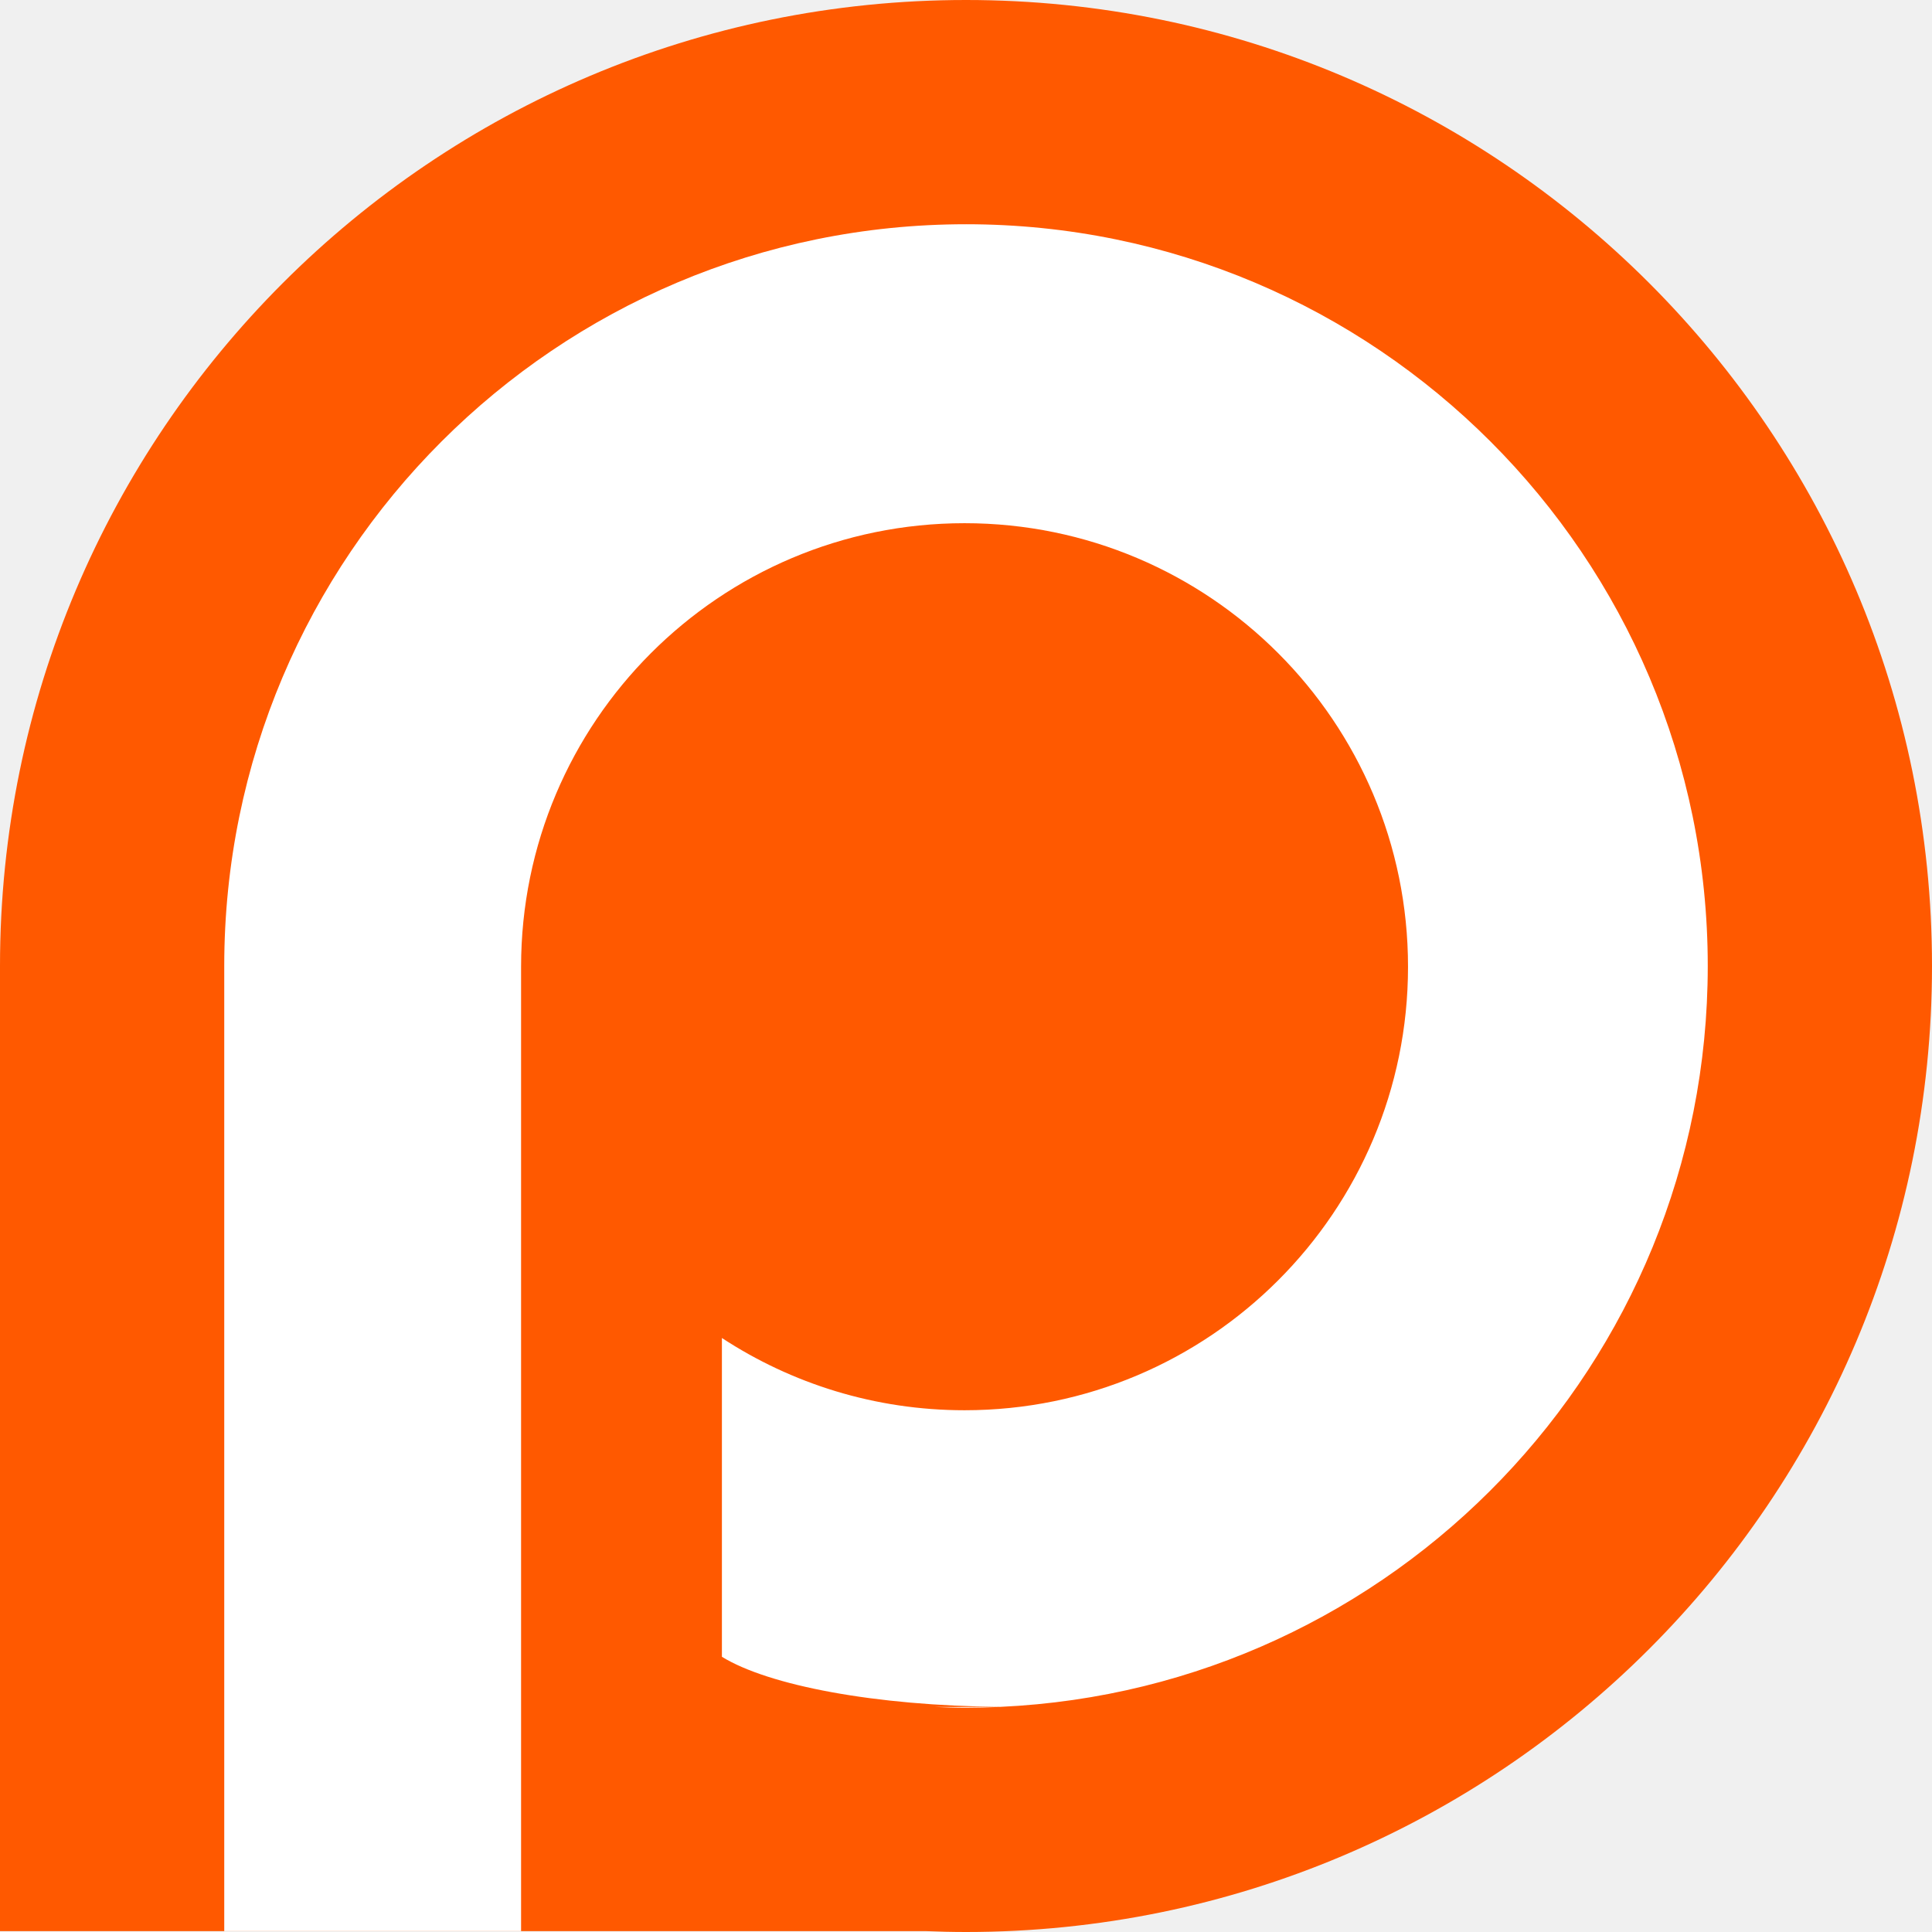
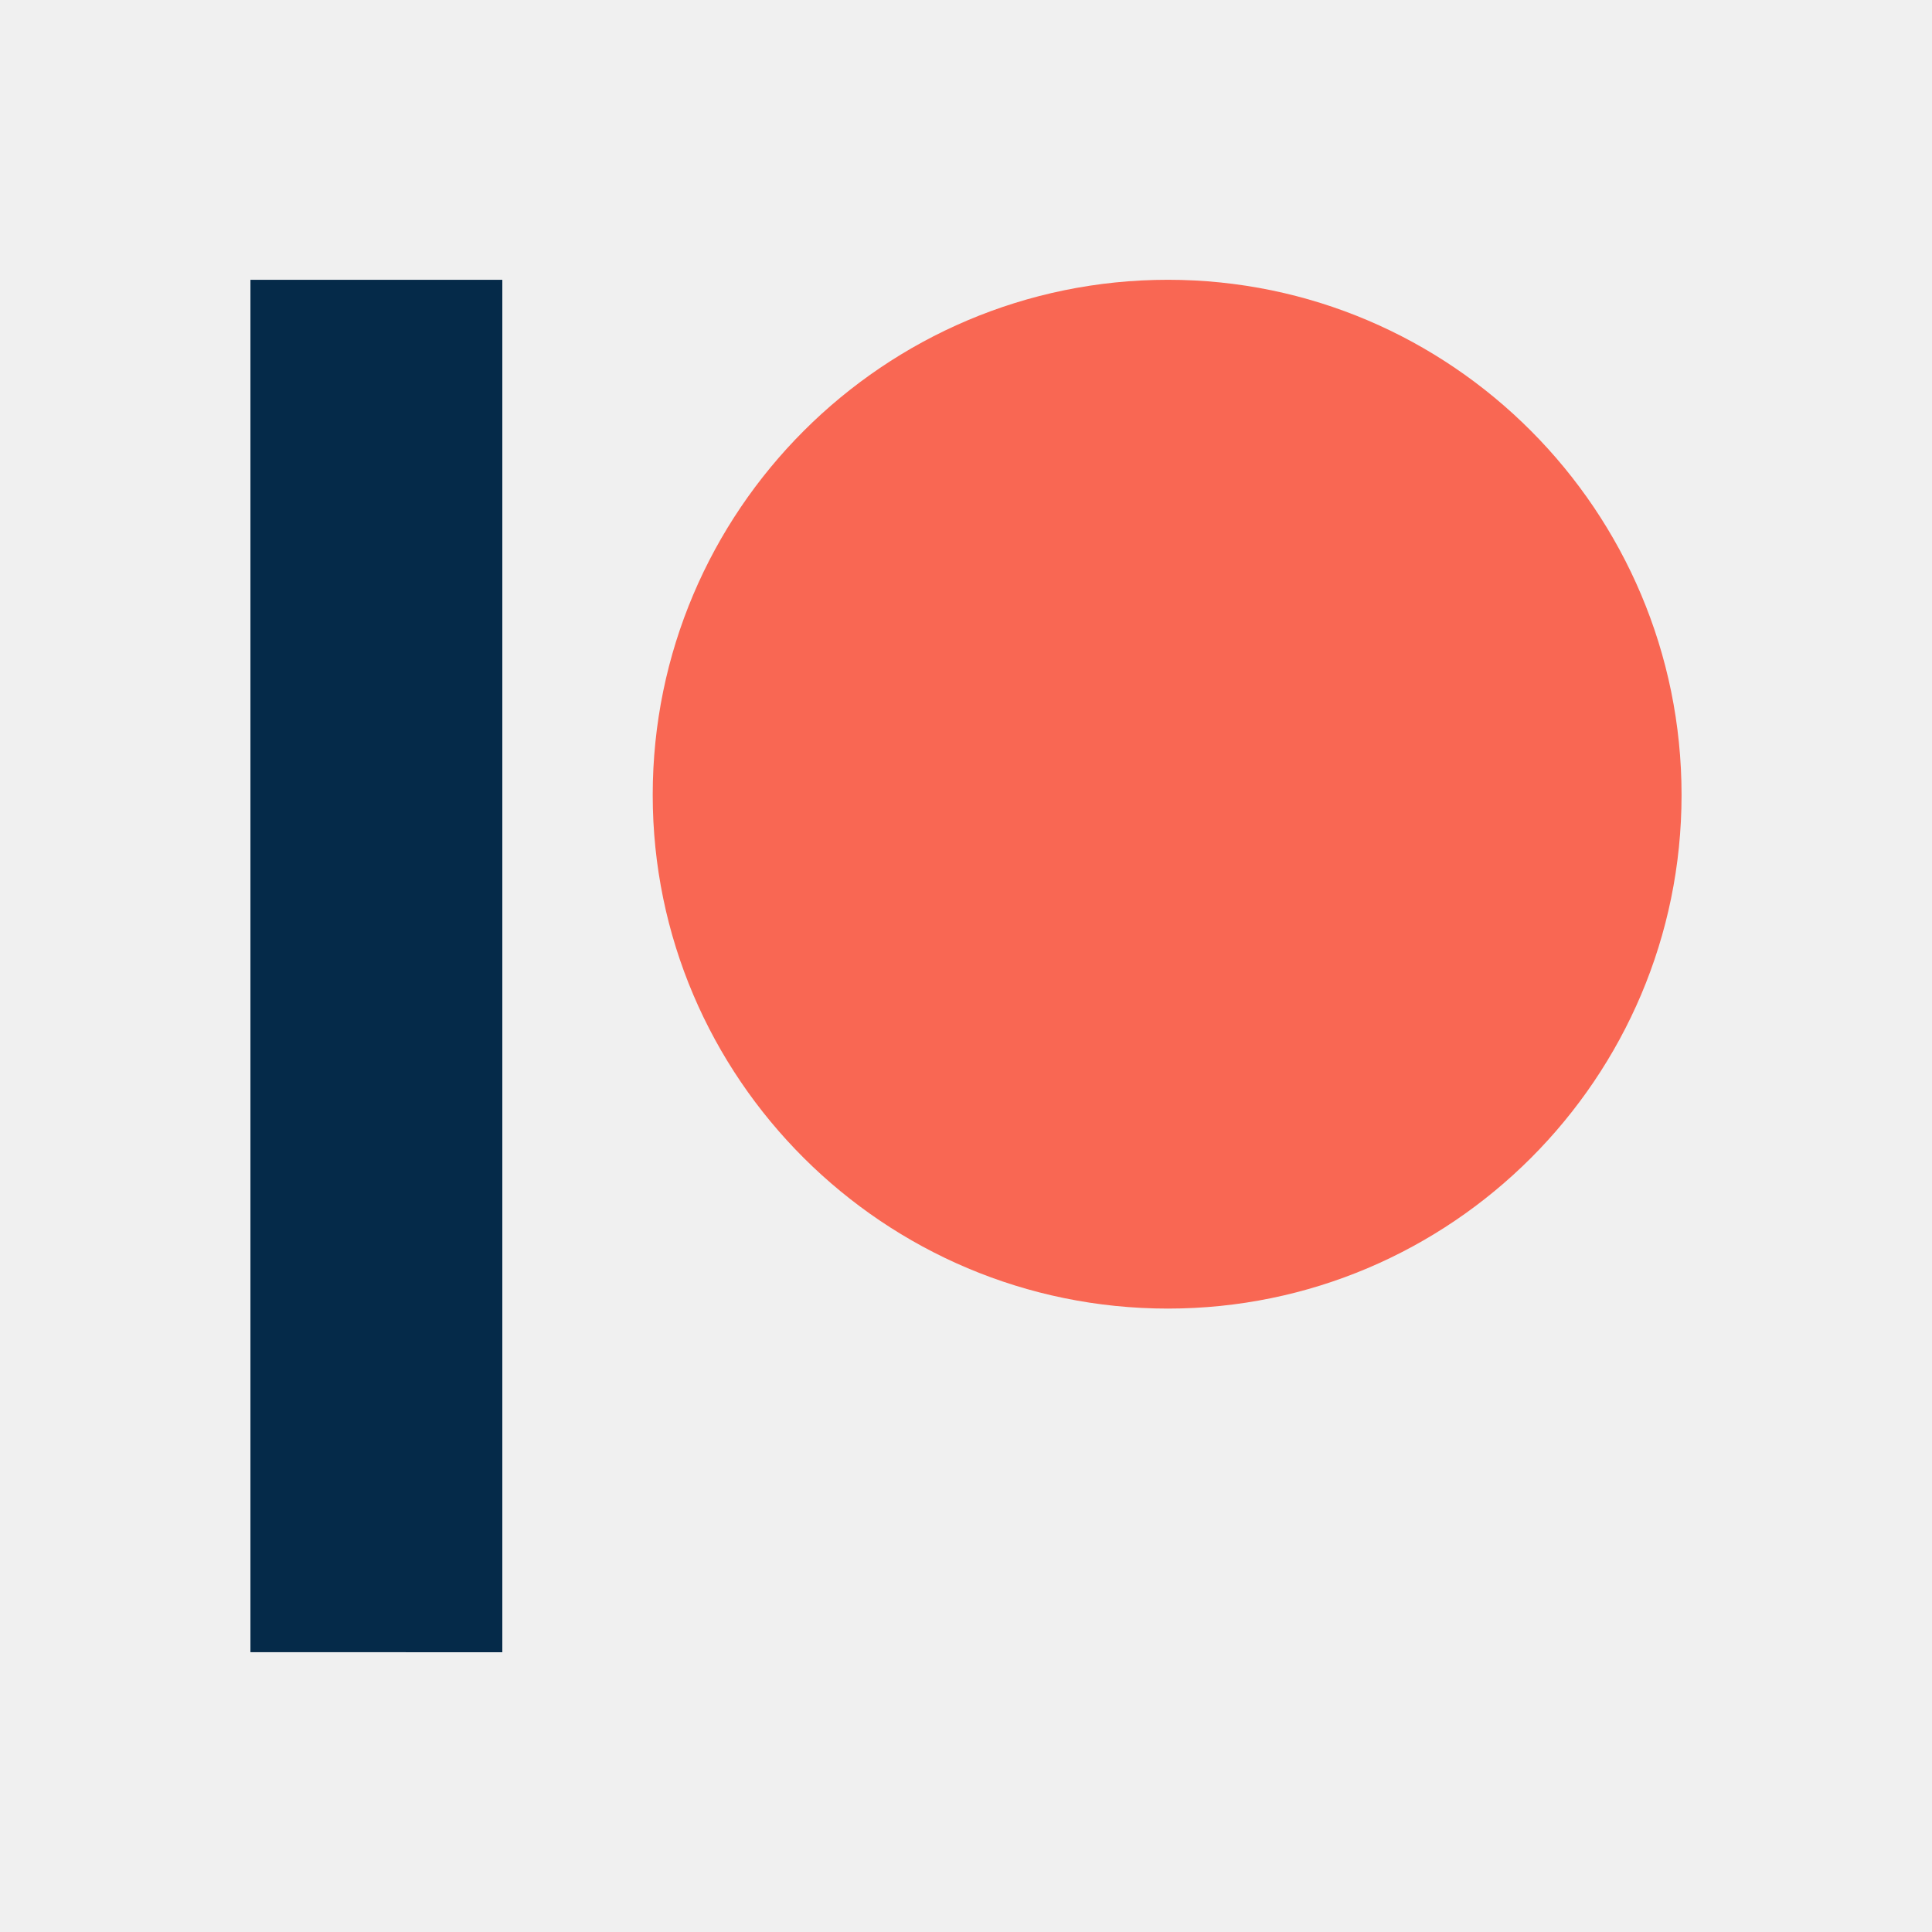
- <svg xmlns="http://www.w3.org/2000/svg" width="541.438" height="541.437" id="svg3168" version="1.1">
-   <defs id="defs3170" />
-   <g id="layer1" transform="translate(-78.58618,-210.4437)">
-     <path id="path3204" d="m 349.305,210.444 c -149.515,0 -270.719,121.203 -270.719,270.719 l 0,270.469 259.375,0 c 3.761,0.155 7.545,0.25 11.344,0.25 149.516,0 270.719,-121.203 270.719,-270.719 0,-149.516 -121.203,-270.719 -270.719,-270.719 z" style="fill:#ff5900;fill-opacity:1;stroke:none" />
-     <path style="fill:#ffffff;fill-opacity:1;stroke:none" d="m 349.305,273.287 c -114.8,0 -207.875,93.075 -207.875,207.875 l 0,123.906 0,83.75 0,62.812 83.188,0 0,-270.25 c 0,-68.641 55.64,-124.312 124.281,-124.312 68.641,0 124.281,55.671 124.281,124.312 0,68.641 -55.64,124.281 -124.281,124.281 -25.096,0 -48.463,-7.458 -68,-20.25 l 0,89.344 c 13.09,8.055 42.977,13.744 78.031,14.031 110.329,-5.034 198.25,-96.054 198.25,-207.625 0,-114.8 -93.075,-207.875 -207.875,-207.875 z m -8.719,415.531 c 2.888,0.119 5.802,0.219 8.719,0.219 3.07,0 6.118,-0.087 9.156,-0.219 l -17.875,0 z" id="path3192" />
-   </g>
+ <svg xmlns="http://www.w3.org/2000/svg" viewBox="0 0 180 180">
+   <path fill="#f96753" d="M108.814 26.067c-26.468 0-48.002 21.531-48.002 47.997 0 26.387 21.534 47.854 48.002 47.854 26.386 0 47.853-21.468 47.853-47.854 0-26.467-21.467-47.997-47.853-47.997" />
+   <path fill="#052a49" d="M23.333 153.933V26.067h23.467v127.867z" />
</svg>
